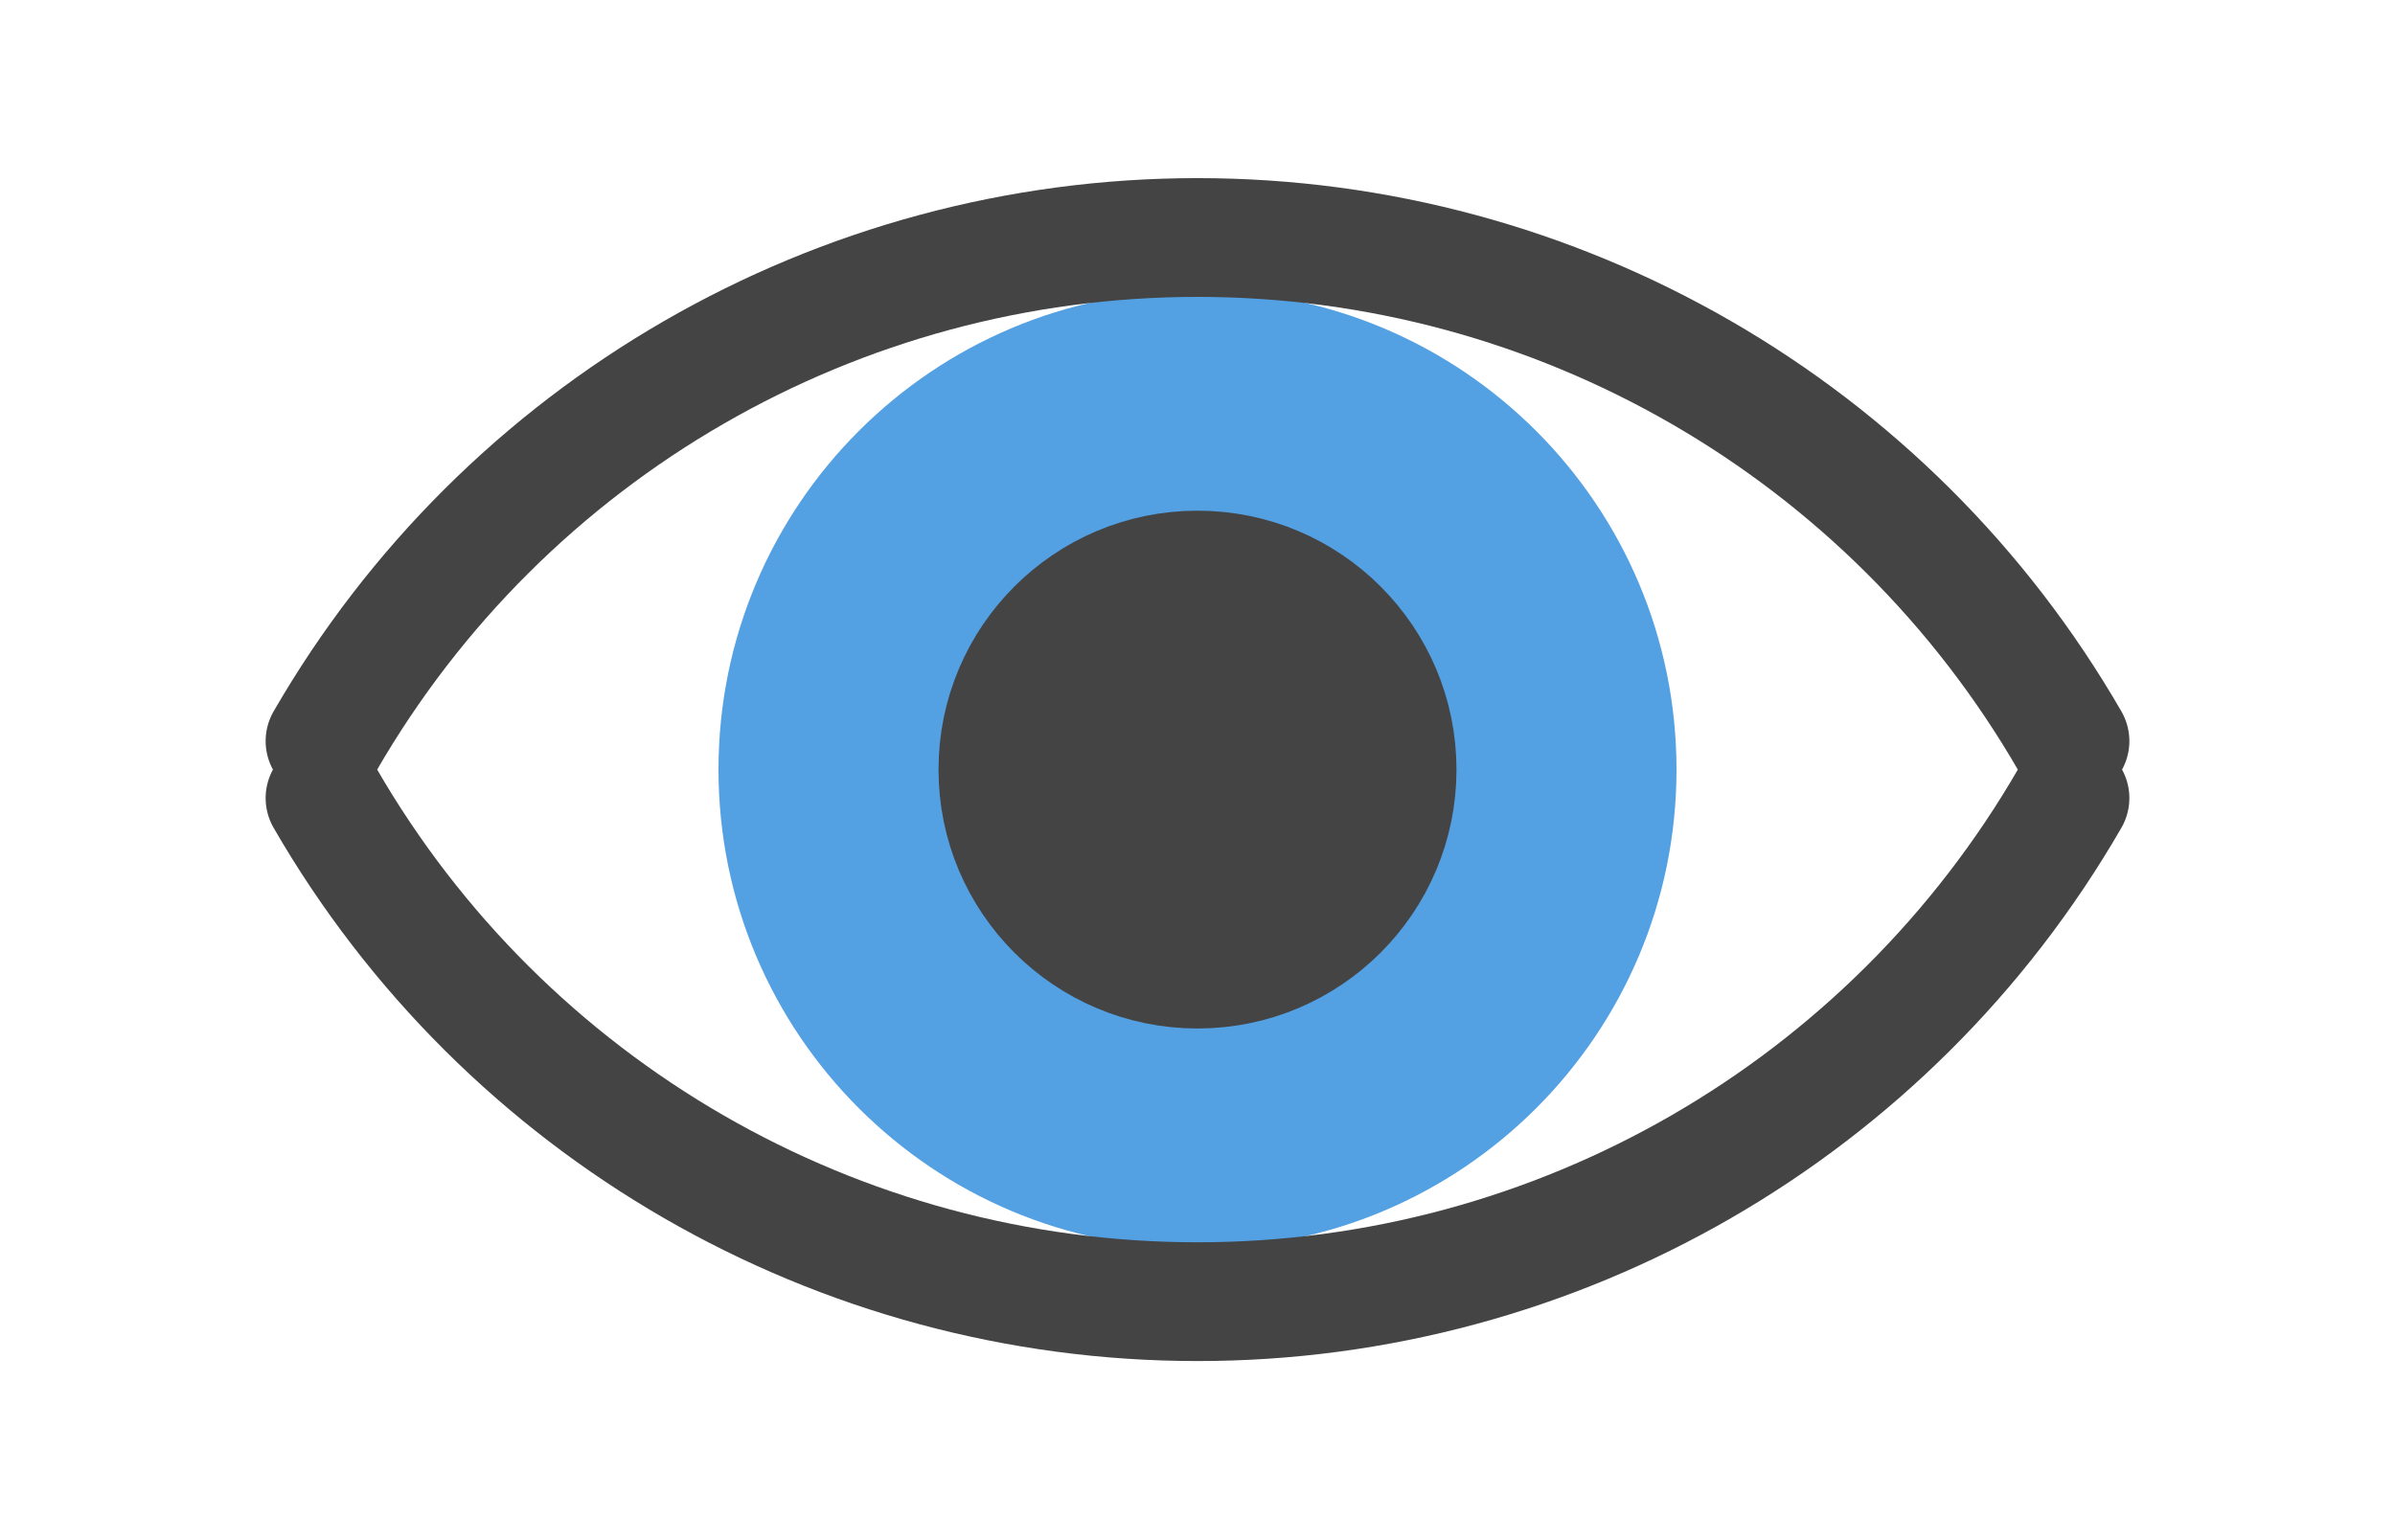
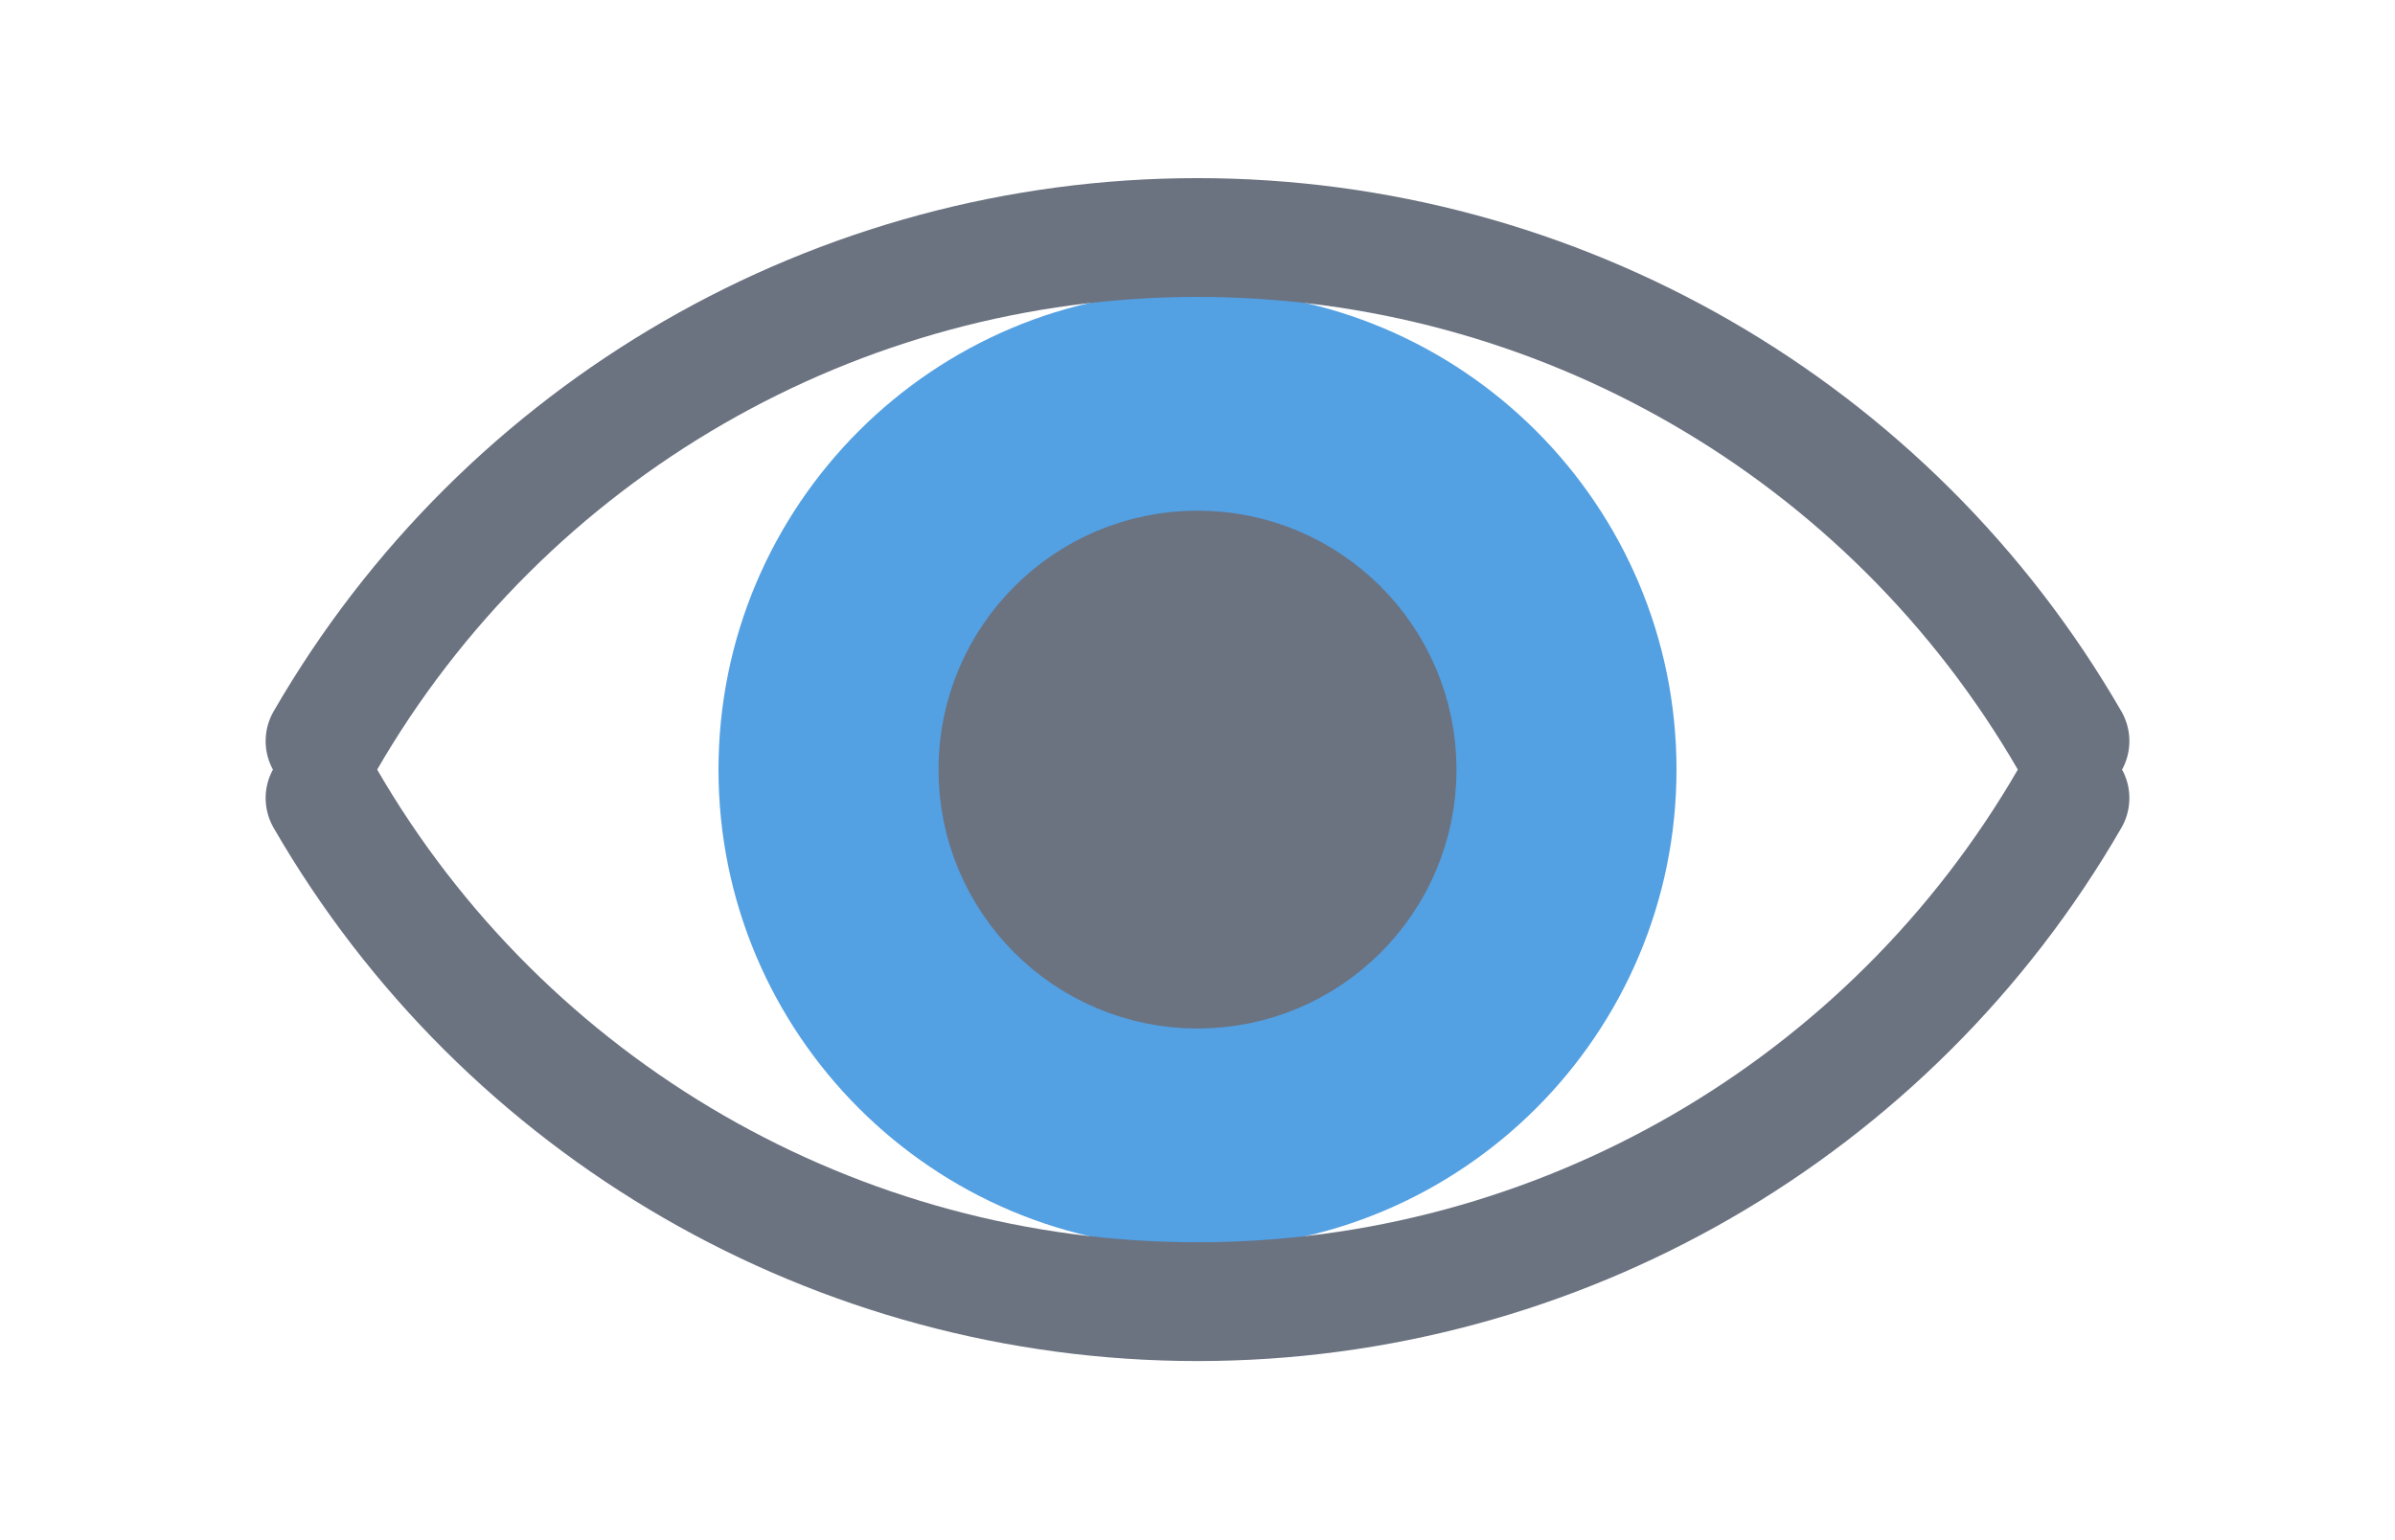
<svg xmlns="http://www.w3.org/2000/svg" width="25.2" height="16.2" viewBox="0 -16.2 25.2 16.2">
  <ellipse cx="12.6" cy="-8.1" rx="5.04" ry="5.04" fill="rgb(83,160,227)" stroke="none" stroke-width="1.25" />
-   <ellipse cx="12.6" cy="-8.1" rx="2.1" ry="2.1" fill="#444" stroke="#444" stroke-width="1.25" />
-   <path d="M21.78,-8.4 A10.6,10.6,0,0,0,3.42,-8.4" stroke="#444" stroke-width="1.25" fill="none" stroke-linecap="round" />
-   <path d="M3.42,-7.8 A10.6,10.6,0,0,0,21.78,-7.8" stroke="#444" stroke-width="1.25" fill="none" stroke-linecap="round" />
+   <ellipse cx="12.6" cy="-8.1" rx="2.1" ry="2.1" fill="#6b7280" stroke="#6b7280" stroke-width="1.25" />
+   <path d="M21.78,-8.4 A10.6,10.6,0,0,0,3.42,-8.4" stroke="#6b7280" stroke-width="1.25" fill="none" stroke-linecap="round" />
+   <path d="M3.42,-7.8 A10.6,10.6,0,0,0,21.78,-7.8" stroke="#6b7280" stroke-width="1.25" fill="none" stroke-linecap="round" />
</svg>
